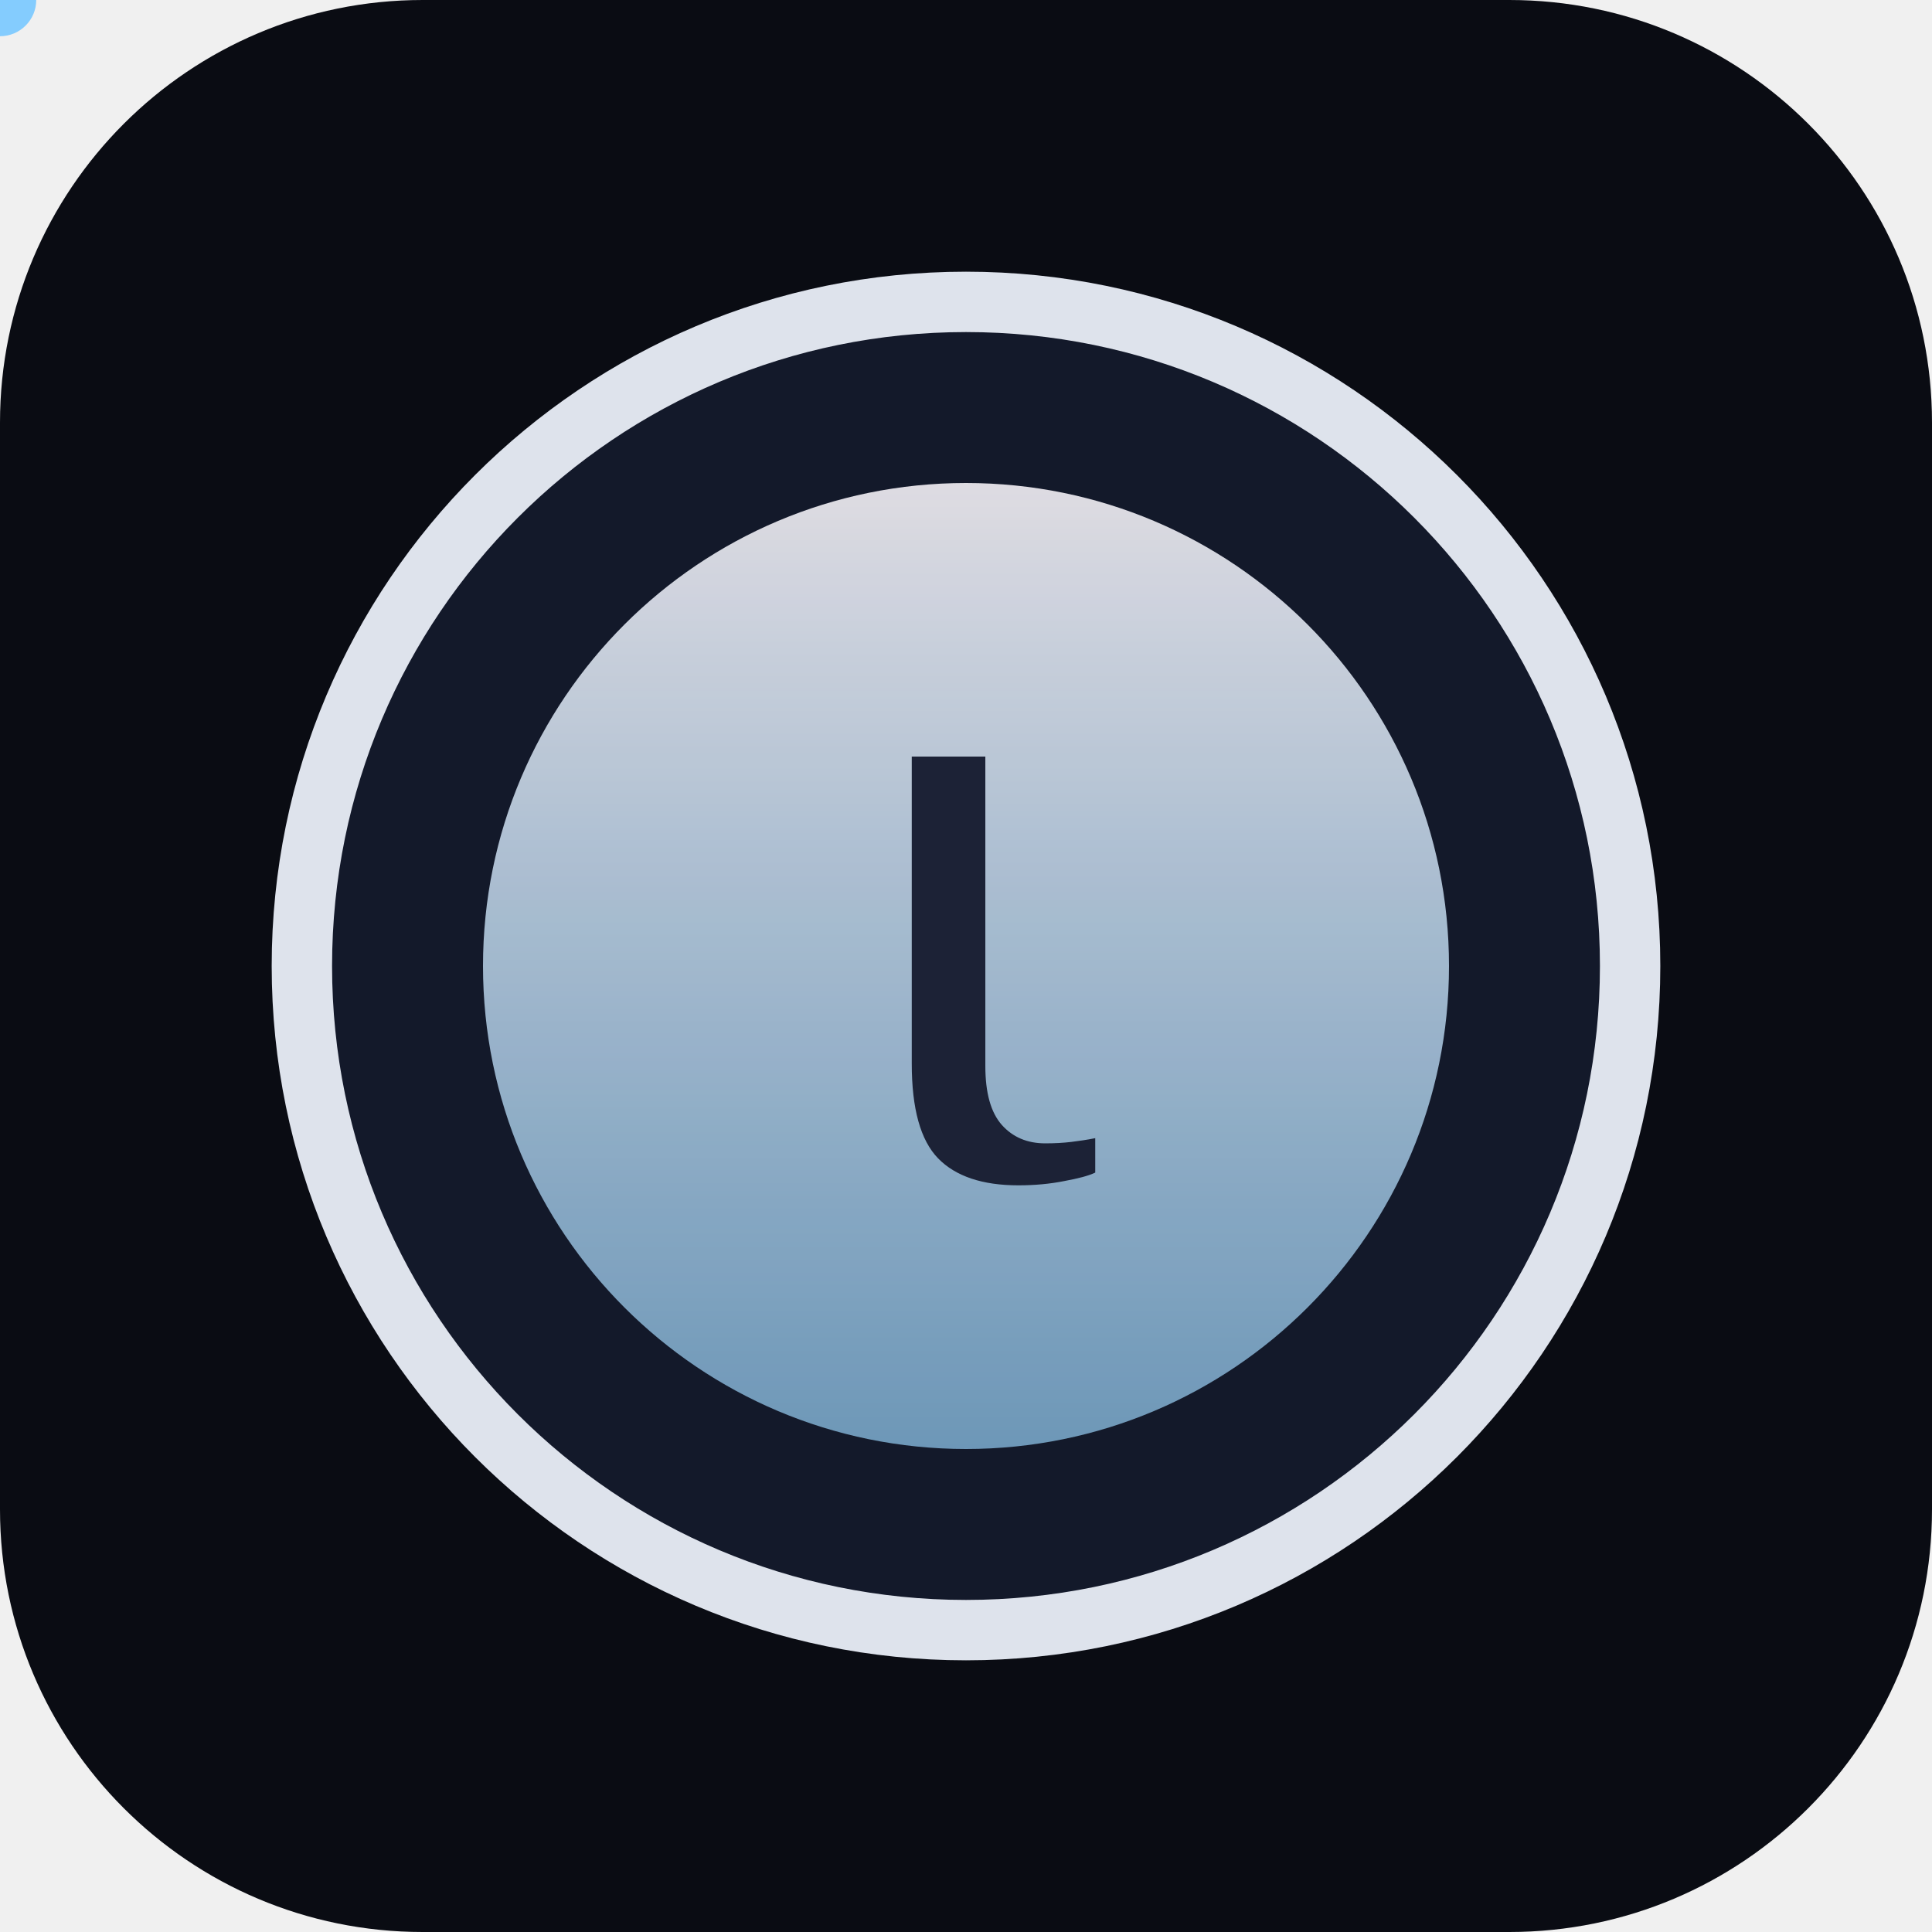
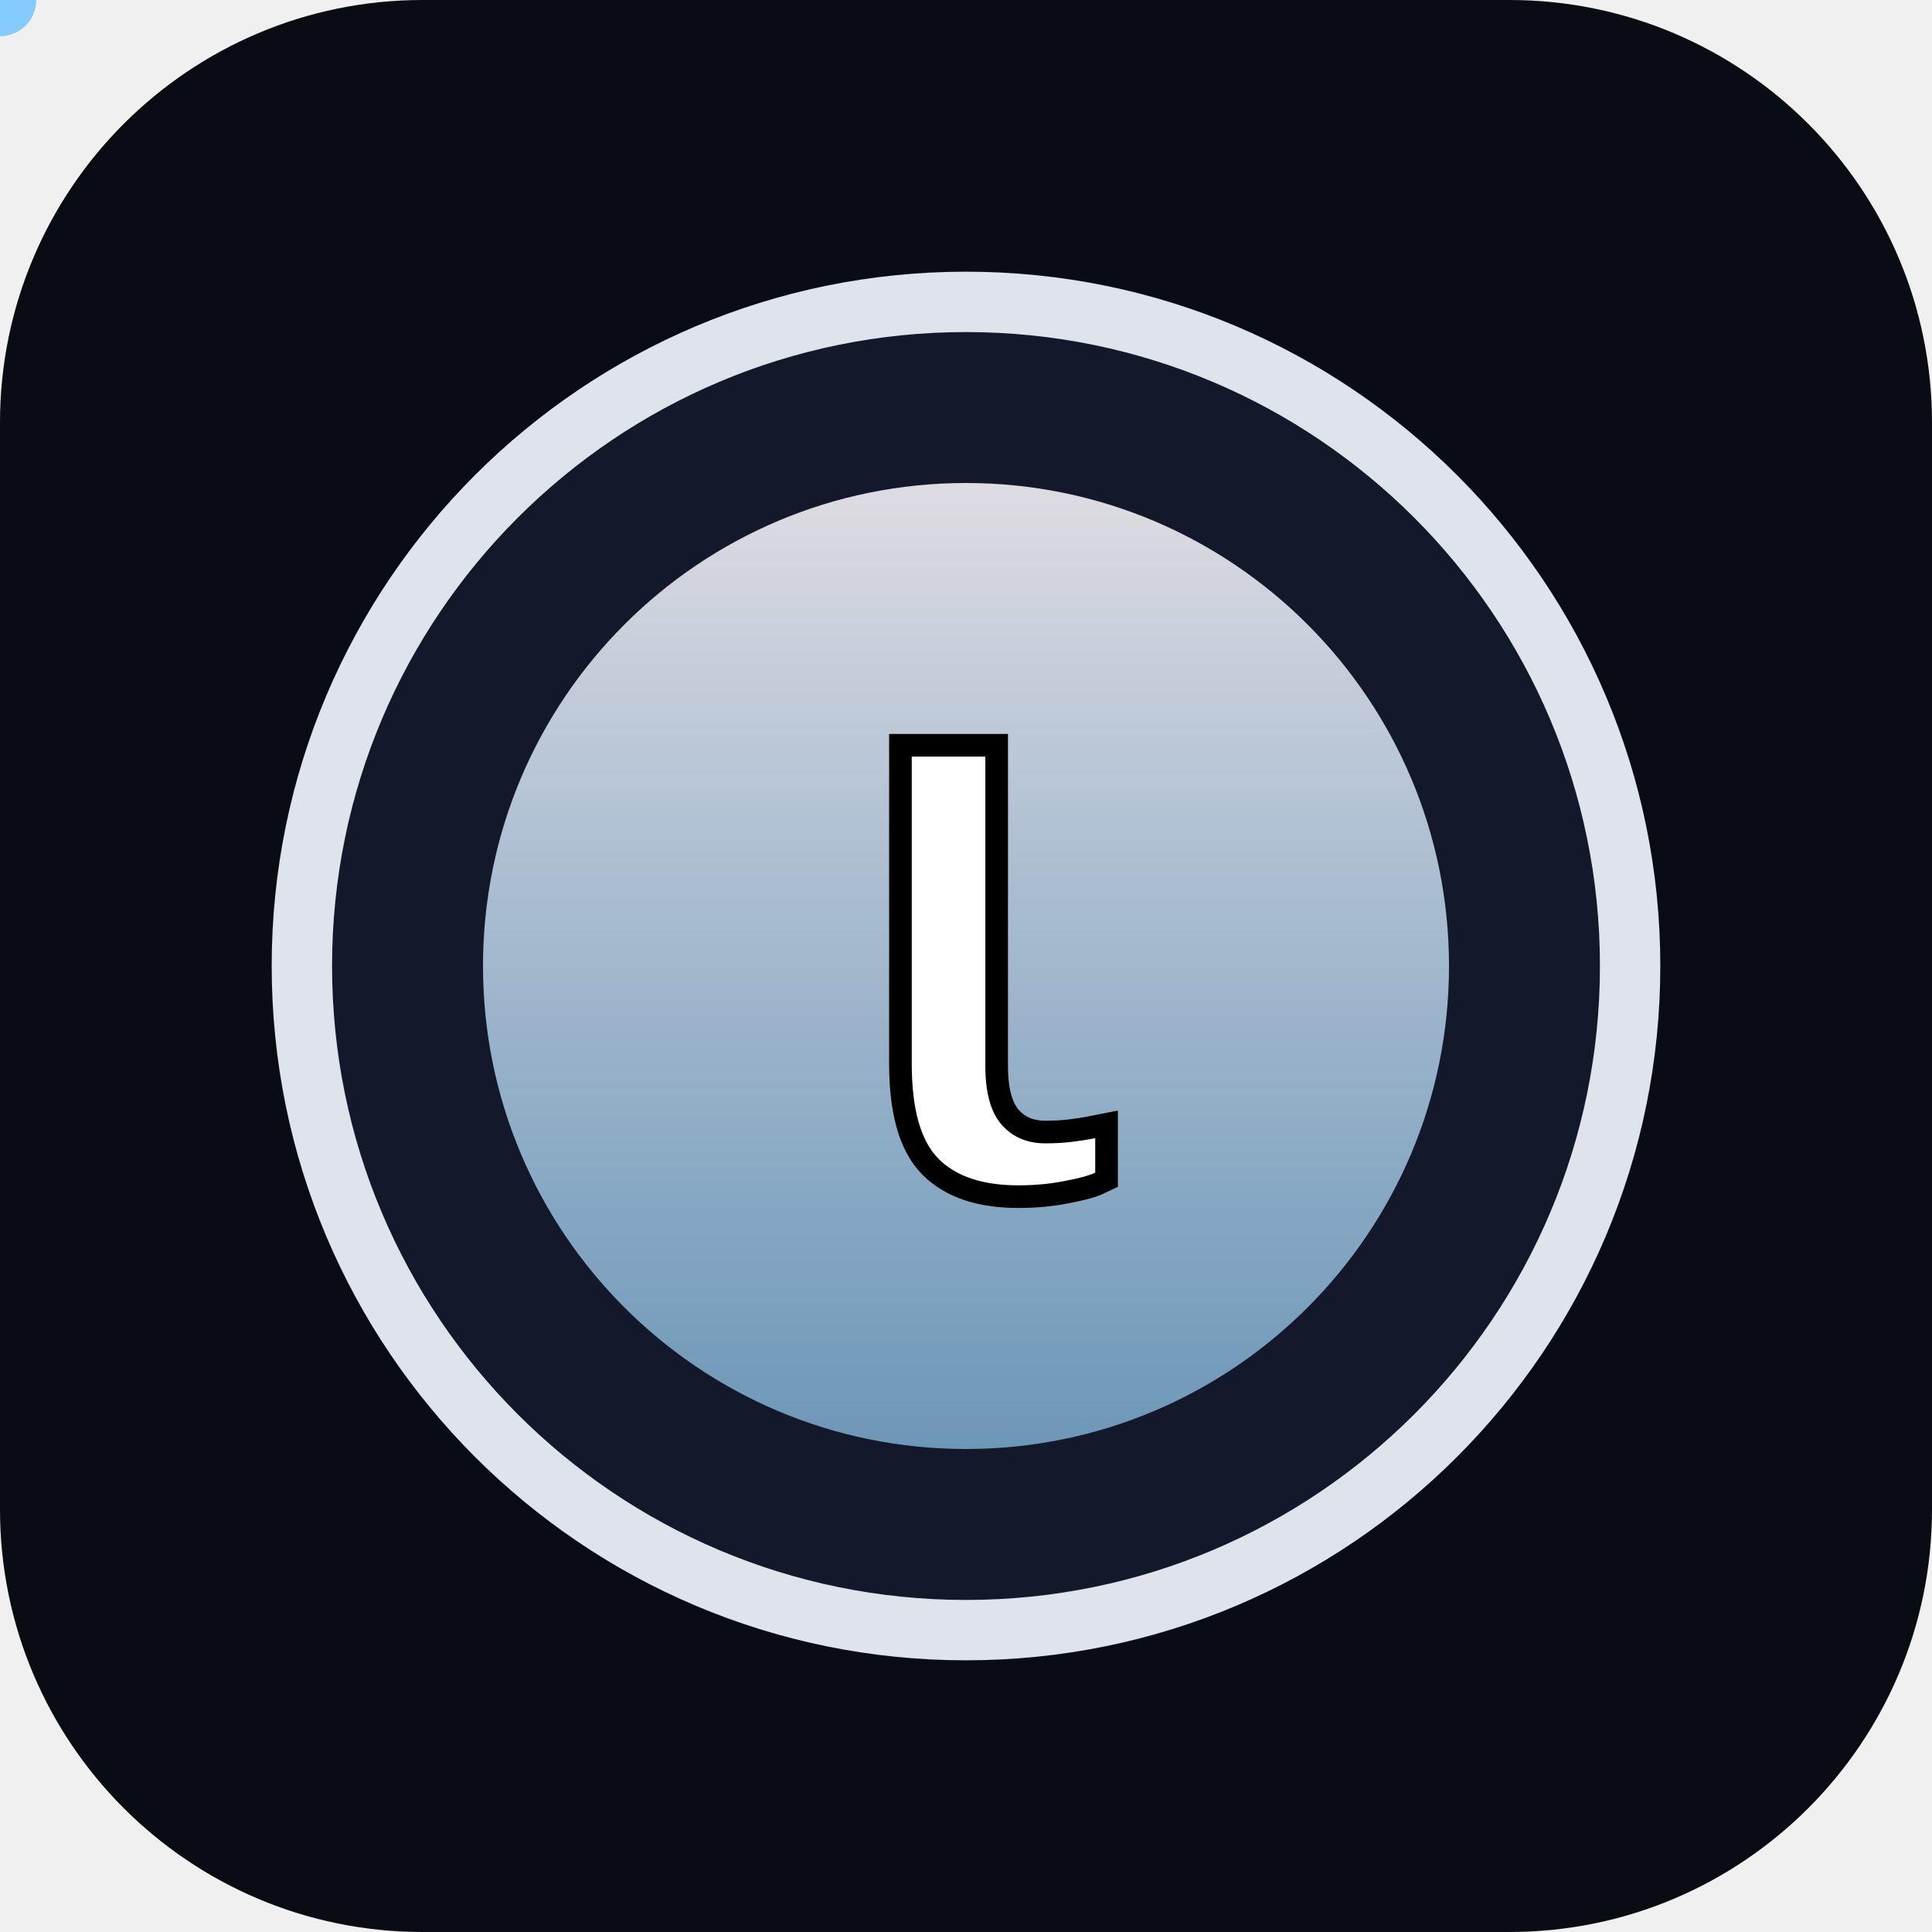
<svg xmlns="http://www.w3.org/2000/svg" viewBox="0 0 64 64">
  <defs>
    <linearGradient id="iotaAura" x1="0%" y1="0%" x2="0%" y2="100%">
      <stop offset="0%" stop-color="#fefaff" stop-opacity="0.94" />
      <stop offset="100%" stop-color="#9bd7ff" stop-opacity="0.72" />
    </linearGradient>
    <circle id="iotaPulse1" cx="32" cy="32" r="6" fill="none" stroke="#b4f0ff" stroke-width="2" opacity="0">
      <animate attributeName="r" values="6;14;14" keyTimes="0;0.5;1" dur="2.5s" repeatCount="indefinite" />
      <animate attributeName="opacity" values="0;0.8;0" keyTimes="0;0.3;1" dur="2.5s" repeatCount="indefinite" />
      <animate attributeName="stroke-width" values="2;1.2;0.8" keyTimes="0;0.5;1" dur="2.5s" repeatCount="indefinite" />
    </circle>
    <circle id="iotaPulse2" cx="32" cy="32" r="8" fill="none" stroke="#d4e8ff" stroke-width="1.5" opacity="0">
      <animate attributeName="r" values="8;13;13" keyTimes="0;0.5;1" dur="2.5s" begin="0.2s" repeatCount="indefinite" />
      <animate attributeName="opacity" values="0;0.6;0" keyTimes="0;0.3;1" dur="2.5s" begin="0.2s" repeatCount="indefinite" />
      <animate attributeName="stroke-width" values="1.5;1;0.6" keyTimes="0;0.5;1" dur="2.5s" begin="0.2s" repeatCount="indefinite" />
    </circle>
    <circle id="iotaCore" r="1.2" fill="#78c8ff" opacity="0.9">
      <animateTransform attributeName="transform" type="translate" values="32,32; 32,32" dur="2.5s" repeatCount="indefinite" />
      <animate attributeName="opacity" values="0.9;0.4;0.9" keyTimes="0;0.5;1" dur="2.5s" repeatCount="indefinite" />
      <animate attributeName="r" values="1.2;1.8;1.2" keyTimes="0;0.5;1" dur="2.5s" repeatCount="indefinite" />
    </circle>
  </defs>
  <rect width="64" height="64" rx="14" fill="#0a0c13" />
  <circle cx="32" cy="32" r="22" fill="#141a2d" stroke="#f0f5ff" stroke-width="2" opacity="0.92" />
  <circle cx="32" cy="32" r="16" fill="url(#iotaAura)" opacity="0.92" />
  <g id="pulses">
    <use href="#iotaPulse1" />
    <use href="#iotaPulse2" />
    <use href="#iotaCore" />
  </g>
-   <text x="32" y="39" font-family="'Cormorant Garamond', serif" font-size="26" text-anchor="middle" fill="#1c2236">ι</text>
+   <text x="32" y="39" font-family="'Cormorant Garamond', serif" font-size="26" text-anchor="middle" fill="#ffffff" stroke="#000000" stroke-width="1.5" paint-order="stroke">ι</text>
</svg>
